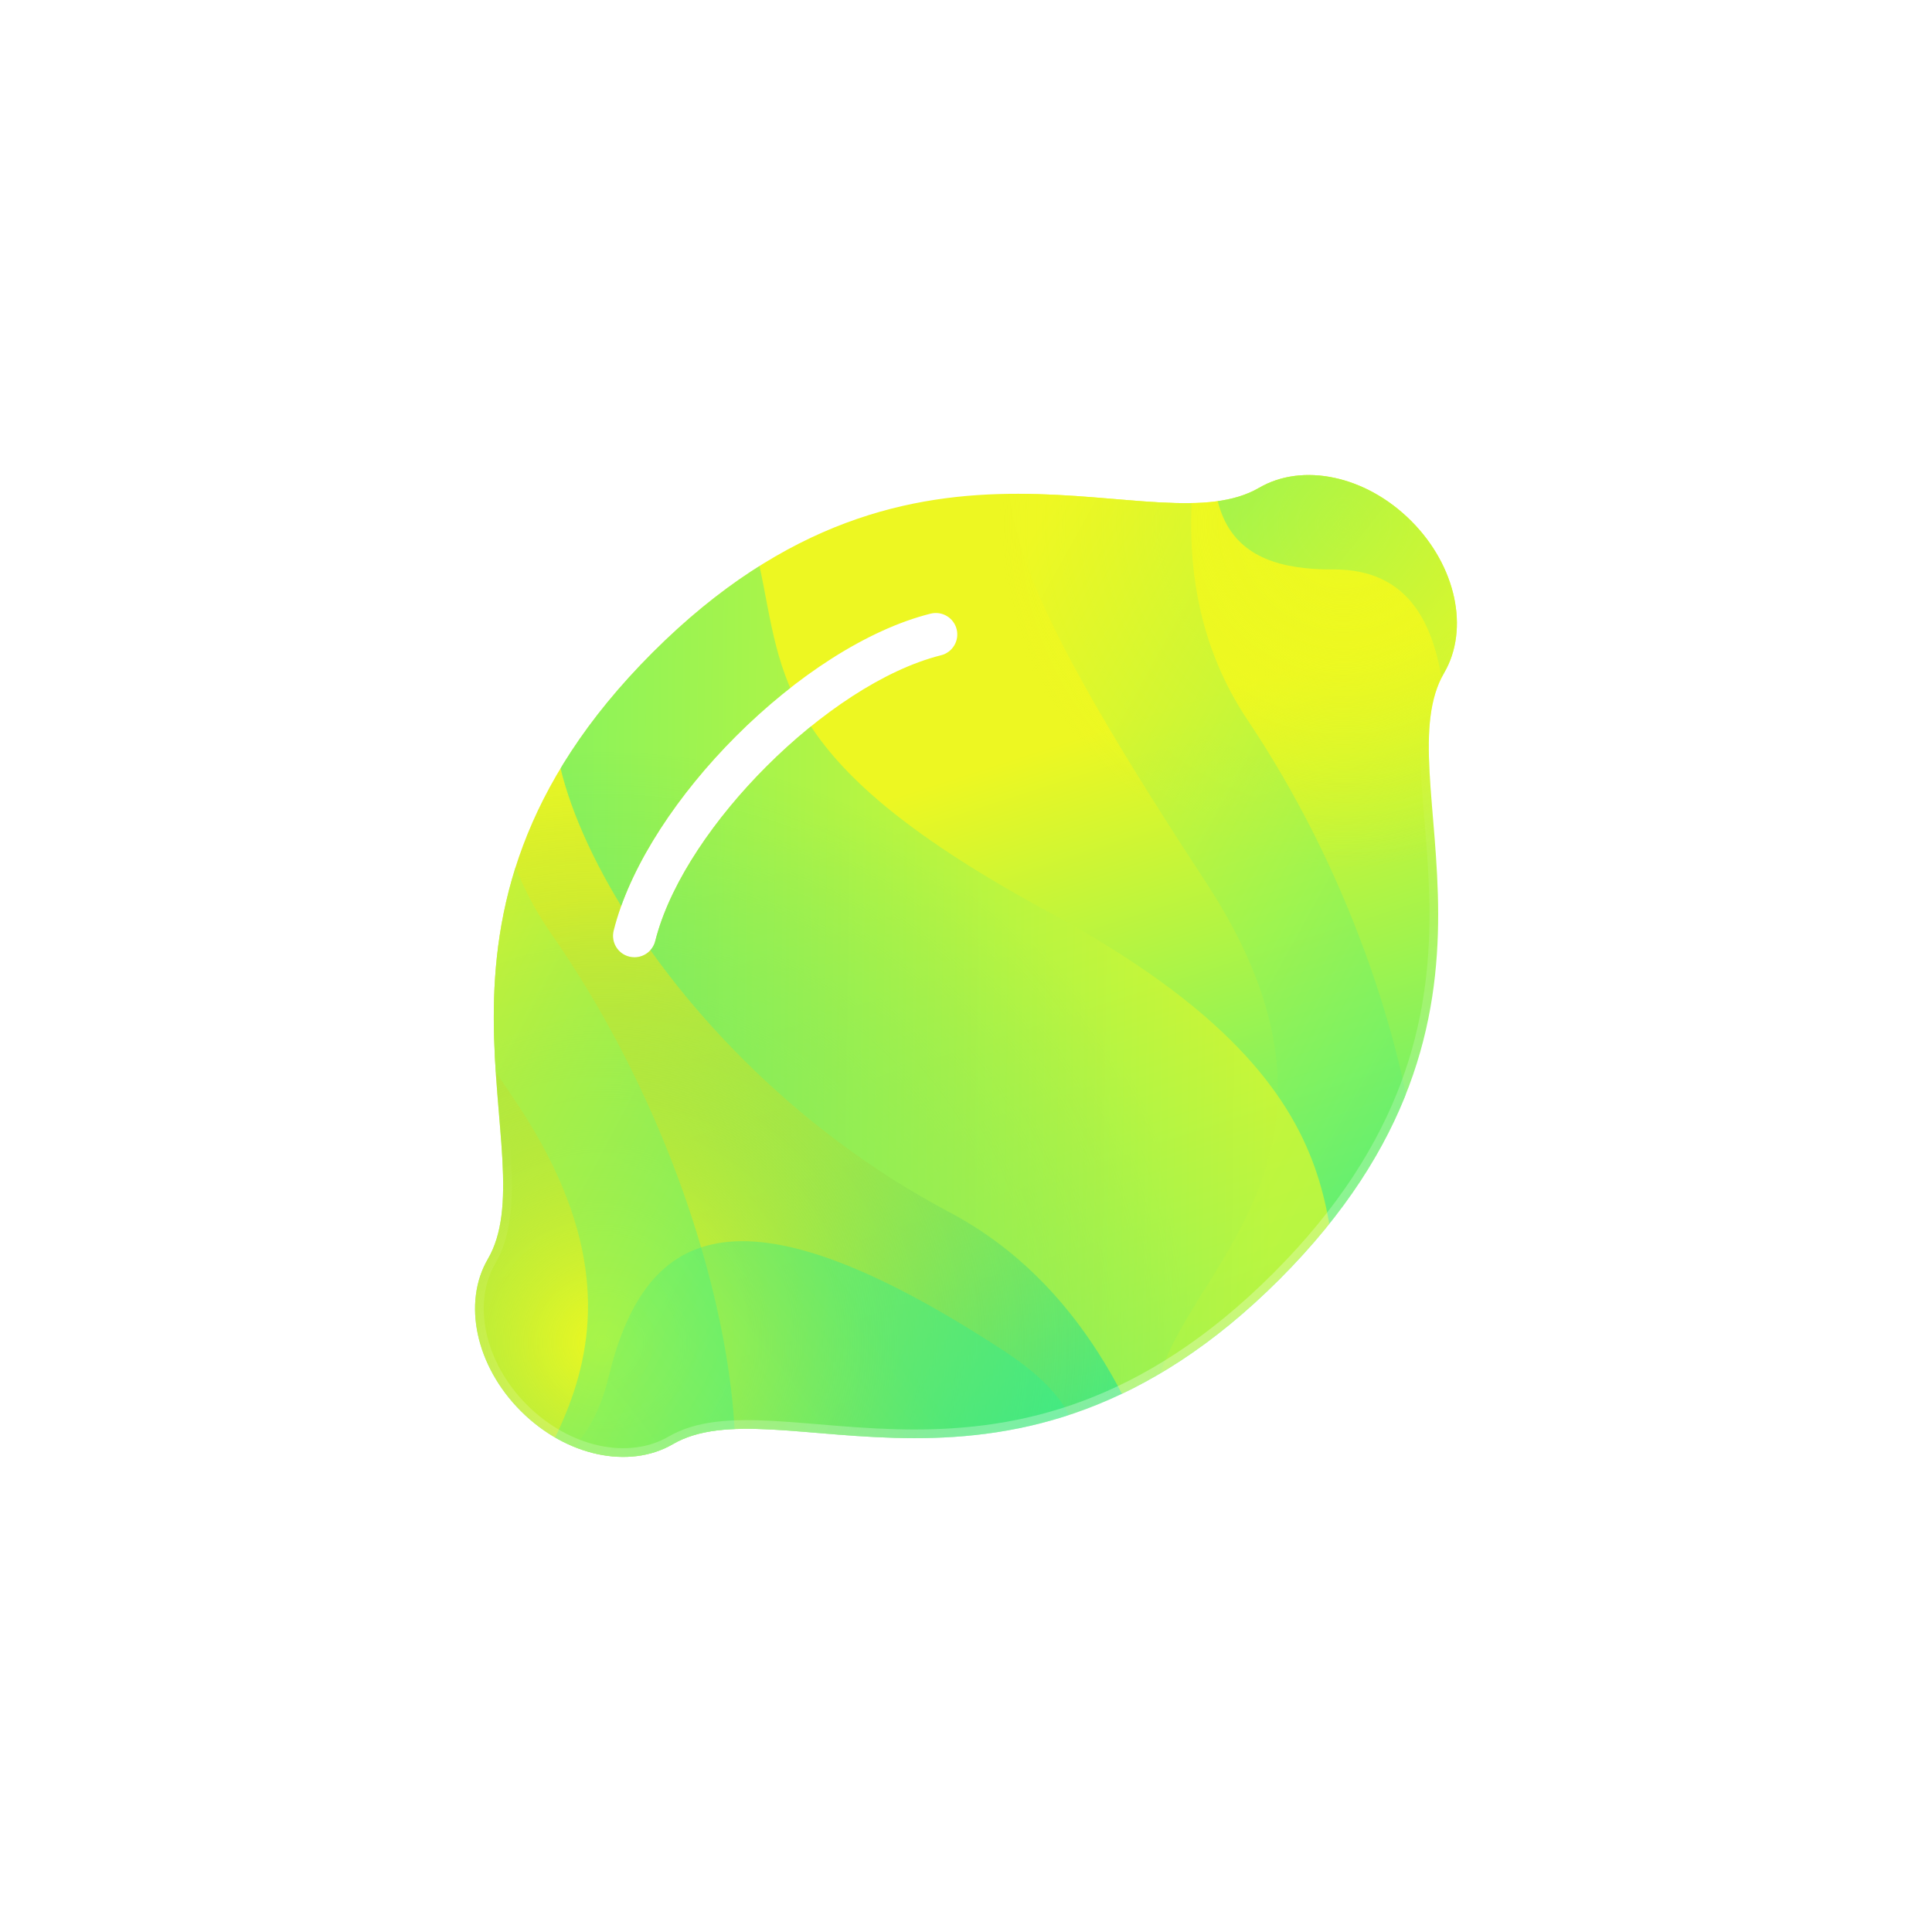
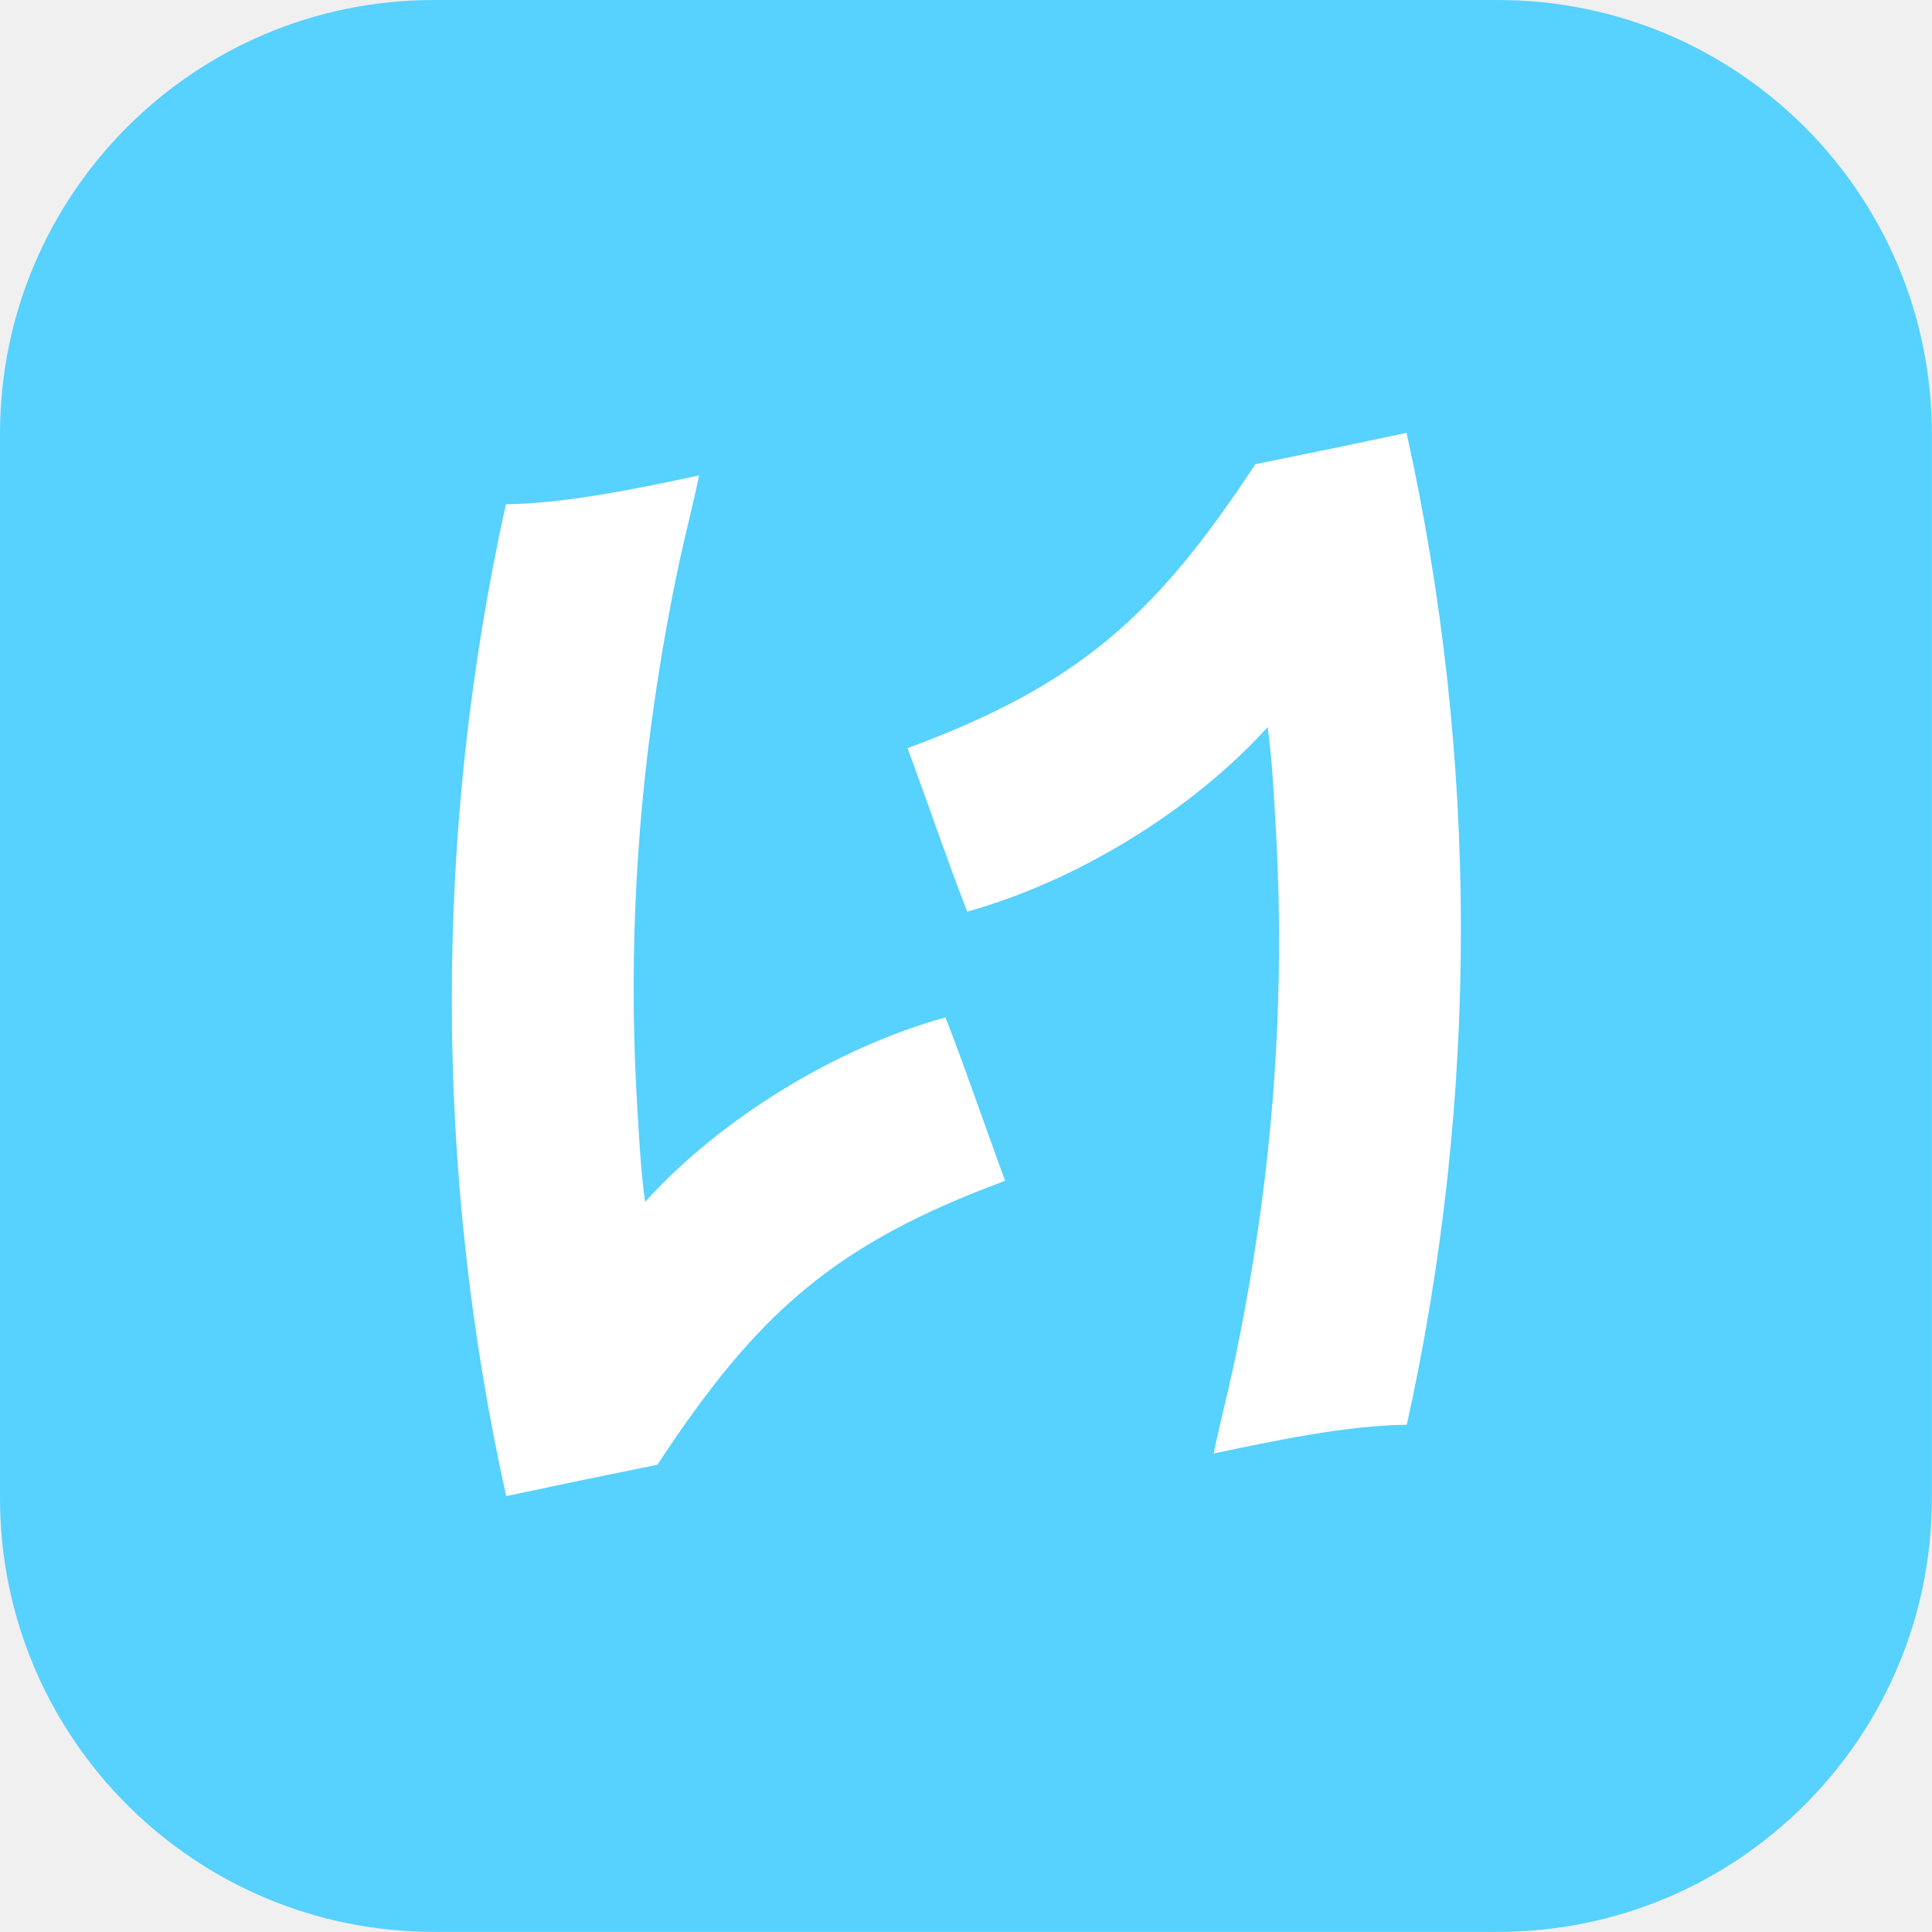
- <svg xmlns="http://www.w3.org/2000/svg" width="512" height="512" viewBox="0 0 512 512">
-   <rect width="512" height="512" fill="#ffffff" />
-   <g transform="translate(-16.86,-16.86) scale(1.4391)">
-     <defs>
-       <path id="b" d="M243.582 101.543C251.568 96.891 263.204 99.272 271.567 107.634C279.929 115.997 282.308 127.632 277.656 135.619C274.939 140.283 274.56 146.337 274.969 153.928C275.369 161.351 276.54 170.327 276.554 179.971C276.582 199.542 271.919 222.712 247.316 247.316C222.712 271.92 199.54 276.583 179.97 276.554C170.326 276.54 161.35 275.371 153.928 274.97C146.337 274.561 140.283 274.94 135.619 277.657C127.633 282.309 115.997 279.93 107.634 271.567C99.271 263.204 96.891 251.569 101.543 243.583C104.26 238.918 104.64 232.864 104.231 225.273C103.83 217.851 102.661 208.874 102.647 199.23C102.618 179.659 107.28 156.489 131.884 131.885C156.488 107.281 179.659 102.619 199.23 102.647C208.873 102.661 217.85 103.831 225.273 104.231C232.863 104.64 238.918 104.26 243.582 101.543ZM187.882 127.592C187.353 125.476 185.209 124.189 183.092 124.718C171.368 127.65 158.239 136.282 147.253 147.271C136.61 157.917 128.186 170.569 125.009 181.991L124.718 183.092C124.189 185.209 125.476 187.353 127.592 187.882H127.591C127.916 187.963 128.238 188.001 128.554 188.001C130.324 188.001 131.934 186.801 132.382 185.008L132.644 184.021C135.509 173.779 143.351 162.361 152.858 152.855C162.67 143.043 174.52 135.004 185.008 132.382C187.124 131.853 188.411 129.709 187.882 127.592Z" />
-       <linearGradient id="body" x1="196.685" y1="151.813" x2="239.096" y2="282.865" gradientUnits="userSpaceOnUse">
-         <stop stop-color="#EDF722" />
-         <stop offset="1" stop-color="#2CED90" />
-       </linearGradient>
-       <radialGradient id="hi1" cx="0" cy="0" r="1" gradientUnits="userSpaceOnUse" gradientTransform="translate(259.034 107.885) rotate(133.191) scale(63.4907)">
-         <stop stop-color="#EDF920" />
-         <stop offset="1" stop-color="#EDF920" stop-opacity="0" />
-       </radialGradient>
-       <radialGradient id="hi2" cx="0" cy="0" r="1" gradientUnits="userSpaceOnUse" gradientTransform="translate(123.472 259.034) rotate(-97.0013) scale(108.503)">
-         <stop stop-color="#EDF920" />
-         <stop offset="1" stop-color="#55BB64" stop-opacity="0" />
-       </radialGradient>
-       <linearGradient id="edge" x1="214.162" y1="283.596" x2="172.596" y2="189.6" gradientUnits="userSpaceOnUse">
-         <stop stop-color="white" stop-opacity="0.34" />
-         <stop offset="1" stop-color="white" stop-opacity="0" />
-       </linearGradient>
-       <linearGradient id="s1" x1="216.86" y1="83.069" x2="354.009" y2="159.196" gradientUnits="userSpaceOnUse">
-         <stop stop-color="#EEF823" />
-         <stop offset="1" stop-color="#2CED90" />
-       </linearGradient>
-       <linearGradient id="s2" x1="245.304" y1="272.157" x2="88.457" y2="270.158" gradientUnits="userSpaceOnUse">
-         <stop stop-color="#EEF823" />
-         <stop offset="1" stop-color="#2CED90" />
-       </linearGradient>
-       <linearGradient id="s3" x1="87.508" y1="122.832" x2="225.997" y2="196.49" gradientUnits="userSpaceOnUse">
-         <stop stop-color="#EEF823" />
-         <stop offset="1" stop-color="#2CED90" />
-       </linearGradient>
-       <linearGradient id="s4" x1="284.653" y1="163.433" x2="220.315" y2="112.357" gradientUnits="userSpaceOnUse">
-         <stop stop-color="#EEF823" />
-         <stop offset="1" stop-color="#2CED90" />
-       </linearGradient>
-       <linearGradient id="s5" x1="49.581" y1="287.377" x2="142.191" y2="215.779" gradientUnits="userSpaceOnUse">
-         <stop stop-color="#EEF823" />
-         <stop offset="1" stop-color="#2CED90" />
-       </linearGradient>
-       <mask id="m" style="mask-type:alpha" maskUnits="userSpaceOnUse" x="97" y="97" width="185" height="185">
-         <use href="#b" fill="#ffffff" />
-       </mask>
-     </defs>
-     <use href="#b" fill="url(#body)" />
-     <use href="#b" fill="url(#hi1)" />
-     <use href="#b" fill="url(#hi2)" />
-     <g mask="url(#m)">
-       <path d="M233.728 174.091C265.518 222.507 231.133 244.886 225.294 265.113C227.889 265.113 246.703 266.405 259.679 267.05C282.661 268.193 277.844 198.622 241.513 144.396C210.373 97.917 260.976 37.236 238.269 49.501C220.104 59.313 203.452 77.259 197.397 85.006C196.965 105.879 193.702 113.13 233.728 174.091Z" fill="url(#s1)" fill-opacity="0.6" />
-       <path d="M205.072 179.801C154.127 152.246 156.014 136.452 151.564 115.875C149.279 117.105 132.102 124.889 120.372 130.473C99.596 140.363 128.757 204.373 186.455 234.89C235.911 261.048 228.194 333.428 242.37 311.863C253.712 294.611 259.864 270.915 261.522 261.223C252.006 242.641 269.217 214.496 205.072 179.801Z" fill="url(#s2)" fill-opacity="0.6" />
-       <path d="M106.003 213.537C138.654 261.376 104.676 284.367 99.2 304.695C101.795 304.649 120.629 305.603 133.614 306.016C156.612 306.748 150.551 237.274 113.255 183.707C81.287 137.793 130.796 76.215 108.312 88.885C90.325 99.021 73.998 117.263 68.082 125.116C68.024 145.993 64.891 153.303 106.003 213.537Z" fill="url(#s3)" fill-opacity="0.6" />
-       <path d="M257.25 116.583C285.638 116.444 276.248 158.54 278.229 177.477L293.014 147.066L291.708 94.6C279.716 72.311 252.925 35.709 241.701 67.609C227.67 107.483 238.044 116.676 257.25 116.583Z" fill="url(#s4)" fill-opacity="0.4" />
-       <path d="M123.749 265.44C114.259 304.765 59.218 277.417 32.341 273.699L69.375 304.527L142.413 320.614C177.342 311.623 237.121 287.038 196.812 260.628C146.427 227.616 130.17 238.835 123.749 265.44Z" fill="url(#s5)" fill-opacity="0.4" />
-     </g>
-     <use href="#b" fill="none" stroke="url(#edge)" stroke-width="3.2" />
-   </g>
+ <svg xmlns="http://www.w3.org/2000/svg" width="512" height="512" viewBox="0 0 512 512" fill="none">
+   <path d="M0 115C0 51.487 51.487 0 115 0H396.97C460.482 0 511.97 51.487 511.97 115V396.97C511.97 460.482 460.482 511.97 396.97 511.97H115C51.487 511.97 0 460.482 0 396.97V115Z" fill="#57D1FE" />
+   <path d="M332.679 123.023C346.05 120.328 359.405 117.559 372.749 114.715C391.93 201.281 391.955 290.993 372.819 377.569C357.064 377.711 336.991 381.923 321.63 385.208C323.188 377.557 325.204 369.963 326.843 362.322C329.471 349.996 331.682 337.586 333.475 325.112C338.681 289.381 340.193 253.207 337.975 217.166C337.456 208.873 337.079 200.924 335.937 192.686C315.907 214.847 285.152 233.603 256.323 241.582C250.805 227.39 245.822 212.586 240.512 198.275C285.939 181.477 306.298 163.128 332.679 123.023Z" fill="white" />
+   <path d="M174.211 388.176C160.84 390.872 147.486 393.64 134.142 396.484C114.96 309.918 114.936 220.206 134.071 133.631C149.826 133.488 169.899 129.276 185.261 125.991C183.703 133.642 181.686 141.236 180.048 148.878C177.419 161.203 175.208 173.613 173.416 186.087C168.209 221.818 166.698 257.992 168.916 294.033C169.435 302.326 169.812 310.275 170.954 318.514C190.984 296.353 221.738 277.596 250.567 269.618C256.085 283.809 261.068 298.613 266.378 312.925C220.951 329.722 200.592 348.071 174.211 388.176Z" fill="white" />
</svg>
